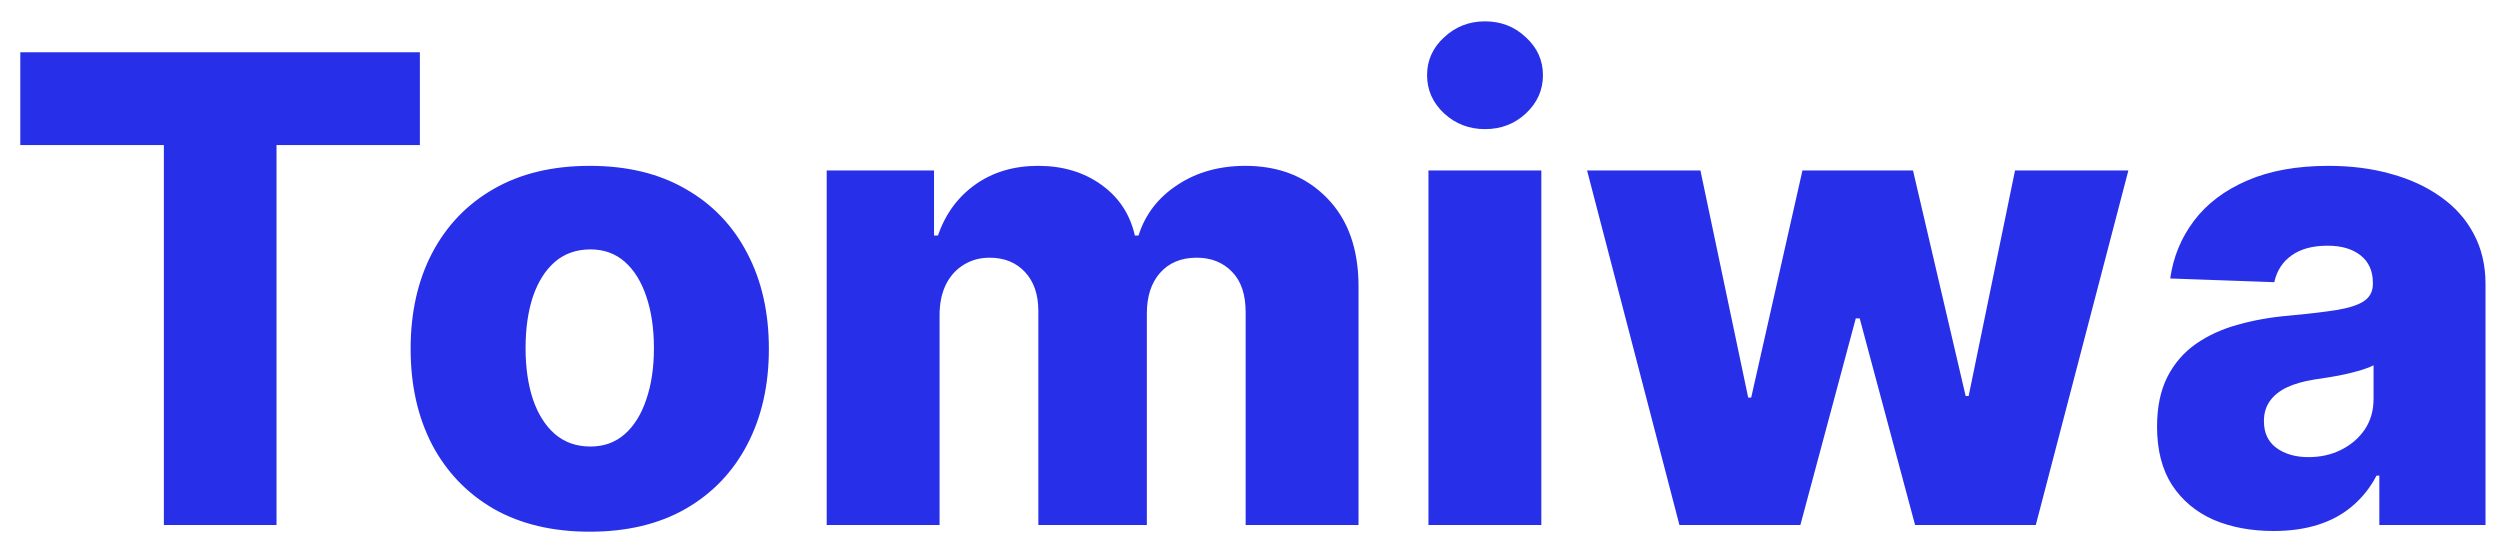
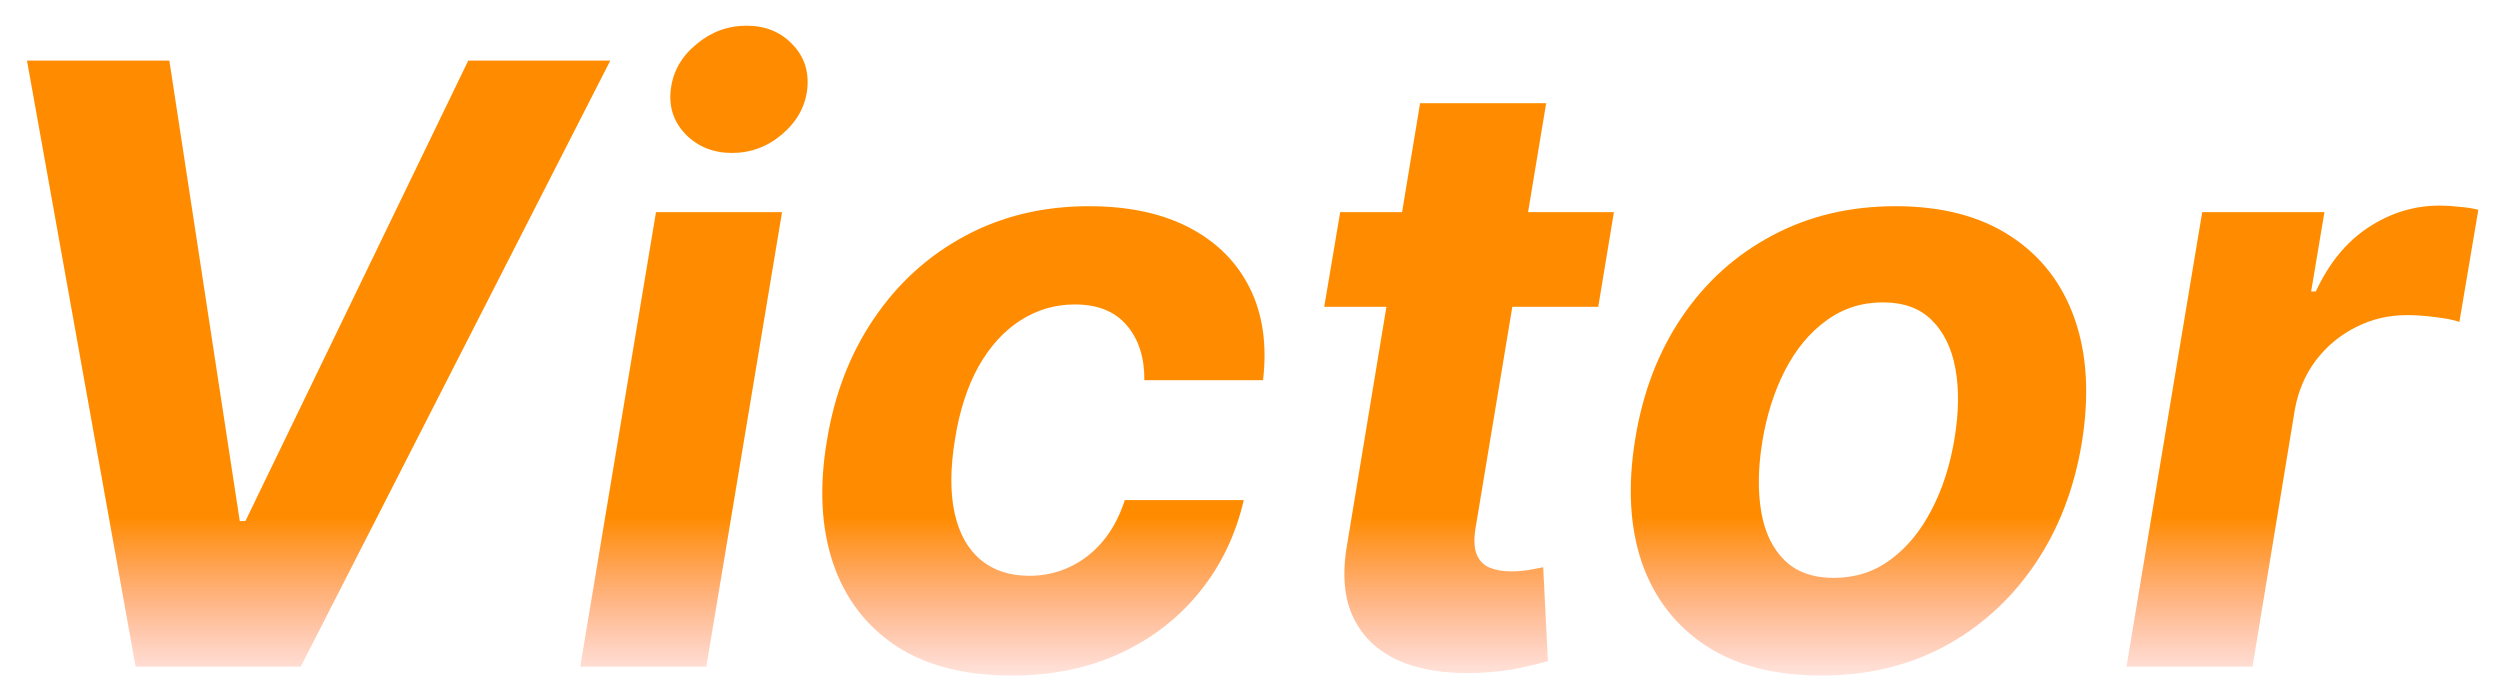
- <svg xmlns="http://www.w3.org/2000/svg" width="100" height="22" viewBox="0 0 100 22" fill="none">
-   <path d="M0.812 5.803V2.091H16.795V5.803H11.061V21H6.555V5.803H0.812ZM23.59 21.268C22.101 21.268 20.82 20.963 19.749 20.354C18.684 19.738 17.863 18.883 17.284 17.787C16.712 16.685 16.425 15.408 16.425 13.955C16.425 12.496 16.712 11.219 17.284 10.124C17.863 9.022 18.684 8.166 19.749 7.557C20.82 6.941 22.101 6.634 23.59 6.634C25.08 6.634 26.357 6.941 27.422 7.557C28.493 8.166 29.315 9.022 29.887 10.124C30.466 11.219 30.755 12.496 30.755 13.955C30.755 15.408 30.466 16.685 29.887 17.787C29.315 18.883 28.493 19.738 27.422 20.354C26.357 20.963 25.08 21.268 23.59 21.268ZM23.618 17.861C24.16 17.861 24.618 17.695 24.994 17.362C25.369 17.03 25.655 16.568 25.852 15.977C26.055 15.386 26.157 14.703 26.157 13.928C26.157 13.14 26.055 12.45 25.852 11.859C25.655 11.268 25.369 10.807 24.994 10.474C24.618 10.142 24.16 9.976 23.618 9.976C23.058 9.976 22.584 10.142 22.196 10.474C21.814 10.807 21.522 11.268 21.319 11.859C21.122 12.45 21.023 13.14 21.023 13.928C21.023 14.703 21.122 15.386 21.319 15.977C21.522 16.568 21.814 17.03 22.196 17.362C22.584 17.695 23.058 17.861 23.618 17.861ZM33.068 21V6.818H37.361V9.422H37.518C37.814 8.56 38.312 7.88 39.014 7.381C39.716 6.883 40.553 6.634 41.525 6.634C42.51 6.634 43.353 6.886 44.055 7.391C44.757 7.895 45.203 8.572 45.394 9.422H45.541C45.806 8.579 46.323 7.905 47.093 7.4C47.862 6.889 48.77 6.634 49.816 6.634C51.158 6.634 52.248 7.064 53.085 7.926C53.922 8.782 54.341 9.957 54.341 11.453V21H49.826V12.487C49.826 11.779 49.644 11.241 49.281 10.871C48.918 10.496 48.447 10.308 47.868 10.308C47.247 10.308 46.757 10.511 46.4 10.918C46.049 11.318 45.874 11.856 45.874 12.533V21H41.534V12.441C41.534 11.782 41.356 11.262 40.999 10.881C40.642 10.499 40.171 10.308 39.586 10.308C39.192 10.308 38.845 10.404 38.543 10.595C38.241 10.779 38.004 11.044 37.832 11.389C37.666 11.733 37.583 12.139 37.583 12.607V21H33.068ZM57.138 21V6.818H61.653V21H57.138ZM59.4 5.165C58.766 5.165 58.221 4.956 57.766 4.538C57.31 4.113 57.083 3.602 57.083 3.005C57.083 2.414 57.31 1.909 57.766 1.491C58.221 1.066 58.766 0.854 59.4 0.854C60.04 0.854 60.585 1.066 61.034 1.491C61.49 1.909 61.718 2.414 61.718 3.005C61.718 3.602 61.49 4.113 61.034 4.538C60.585 4.956 60.04 5.165 59.4 5.165ZM67.177 21L63.483 6.818H68.017L69.928 15.903H70.048L72.098 6.818H76.52L78.626 15.839H78.746L80.601 6.818H85.135L81.432 21H76.603L74.388 12.736H74.231L72.015 21H67.177ZM90.945 21.24C90.04 21.24 89.237 21.089 88.535 20.788C87.839 20.48 87.288 20.018 86.882 19.403C86.482 18.781 86.282 18.002 86.282 17.067C86.282 16.279 86.421 15.614 86.697 15.072C86.974 14.531 87.356 14.091 87.842 13.752C88.329 13.414 88.889 13.158 89.523 12.986C90.157 12.807 90.834 12.687 91.554 12.626C92.36 12.552 93.01 12.475 93.502 12.395C93.995 12.309 94.352 12.189 94.573 12.035C94.801 11.875 94.915 11.65 94.915 11.361V11.315C94.915 10.841 94.752 10.474 94.425 10.216C94.099 9.957 93.659 9.828 93.105 9.828C92.508 9.828 92.028 9.957 91.665 10.216C91.302 10.474 91.071 10.831 90.972 11.287L86.808 11.139C86.931 10.277 87.248 9.508 87.759 8.831C88.276 8.148 88.984 7.612 89.883 7.224C90.788 6.83 91.874 6.634 93.142 6.634C94.047 6.634 94.881 6.741 95.644 6.957C96.407 7.166 97.072 7.474 97.638 7.88C98.205 8.28 98.642 8.772 98.95 9.357C99.263 9.942 99.421 10.61 99.421 11.361V21H95.173V19.024H95.062C94.81 19.504 94.487 19.91 94.093 20.243C93.705 20.575 93.247 20.825 92.717 20.991C92.194 21.157 91.603 21.24 90.945 21.24ZM92.339 18.285C92.825 18.285 93.262 18.187 93.65 17.99C94.044 17.793 94.358 17.522 94.592 17.178C94.826 16.827 94.942 16.421 94.942 15.959V14.611C94.813 14.678 94.656 14.74 94.472 14.796C94.293 14.851 94.096 14.903 93.881 14.952C93.665 15.002 93.444 15.045 93.216 15.082C92.988 15.119 92.77 15.152 92.56 15.183C92.136 15.251 91.772 15.356 91.471 15.497C91.175 15.639 90.948 15.823 90.788 16.051C90.634 16.273 90.557 16.537 90.557 16.845C90.557 17.313 90.723 17.67 91.055 17.916C91.394 18.162 91.822 18.285 92.339 18.285Z" fill="#282FE8" />
+ <svg xmlns="http://www.w3.org/2000/svg" width="90" height="25" viewBox="0 0 90 25" fill="none">
+   <path d="M6.097 2.182L8.632 18.759H8.835L16.857 2.182H21.97L10.827 24H4.882L0.972 2.182H6.097ZM20.889 24L23.616 7.636H28.154L25.427 24H20.889ZM26.354 5.506C25.679 5.506 25.122 5.282 24.681 4.835C24.248 4.38 24.071 3.84 24.149 3.215C24.227 2.576 24.532 2.036 25.065 1.596C25.598 1.148 26.201 0.925 26.876 0.925C27.551 0.925 28.101 1.148 28.527 1.596C28.953 2.036 29.131 2.576 29.06 3.215C28.989 3.84 28.687 4.38 28.154 4.835C27.629 5.282 27.029 5.506 26.354 5.506ZM36.413 24.32C34.73 24.32 33.345 23.965 32.259 23.254C31.179 22.537 30.423 21.543 29.989 20.271C29.563 19 29.489 17.537 29.766 15.882C30.036 14.206 30.6 12.736 31.46 11.472C32.319 10.2 33.409 9.21 34.73 8.499C36.058 7.782 37.55 7.423 39.205 7.423C40.632 7.423 41.84 7.683 42.827 8.201C43.814 8.719 44.538 9.447 45 10.385C45.462 11.322 45.618 12.423 45.469 13.688H41.197C41.204 12.878 40.995 12.221 40.568 11.717C40.142 11.212 39.517 10.96 38.693 10.96C37.983 10.96 37.33 11.152 36.733 11.536C36.144 11.912 35.643 12.462 35.231 13.187C34.826 13.911 34.542 14.788 34.379 15.818C34.208 16.862 34.205 17.75 34.368 18.482C34.531 19.213 34.844 19.771 35.306 20.154C35.767 20.538 36.35 20.729 37.053 20.729C37.578 20.729 38.065 20.623 38.512 20.41C38.967 20.197 39.364 19.888 39.705 19.483C40.046 19.071 40.309 18.577 40.494 18.002H44.776C44.485 19.259 43.956 20.36 43.189 21.305C42.429 22.249 41.474 22.988 40.323 23.521C39.173 24.053 37.87 24.32 36.413 24.32ZM58.101 7.636L57.537 11.046H47.672L48.247 7.636H58.101ZM51.123 3.716H55.662L53.126 18.972C53.055 19.391 53.066 19.717 53.158 19.952C53.25 20.179 53.403 20.339 53.616 20.431C53.836 20.523 54.099 20.57 54.404 20.57C54.617 20.57 54.834 20.552 55.054 20.516C55.275 20.474 55.441 20.442 55.555 20.421L55.725 23.798C55.47 23.876 55.125 23.961 54.692 24.053C54.266 24.146 53.762 24.202 53.179 24.224C52.071 24.266 51.134 24.121 50.367 23.787C49.6 23.446 49.049 22.924 48.716 22.221C48.382 21.518 48.311 20.634 48.502 19.568L51.123 3.716ZM65.569 24.32C63.9 24.32 62.519 23.965 61.425 23.254C60.331 22.537 59.561 21.543 59.113 20.271C58.673 18.993 58.591 17.505 58.868 15.807C59.138 14.131 59.699 12.665 60.551 11.408C61.404 10.151 62.487 9.174 63.801 8.478C65.115 7.775 66.596 7.423 68.243 7.423C69.905 7.423 71.283 7.782 72.377 8.499C73.471 9.21 74.241 10.204 74.689 11.482C75.136 12.761 75.221 14.249 74.944 15.946C74.667 17.615 74.099 19.078 73.24 20.335C72.38 21.592 71.297 22.572 69.99 23.276C68.684 23.972 67.21 24.32 65.569 24.32ZM66.017 20.804C66.784 20.804 67.462 20.587 68.052 20.154C68.648 19.714 69.142 19.117 69.532 18.364C69.93 17.604 70.207 16.745 70.363 15.786C70.519 14.842 70.53 14.004 70.395 13.272C70.26 12.533 69.976 11.951 69.543 11.525C69.117 11.099 68.531 10.886 67.785 10.886C67.018 10.886 66.336 11.106 65.74 11.546C65.143 11.979 64.65 12.576 64.259 13.336C63.868 14.096 63.595 14.959 63.439 15.925C63.289 16.862 63.279 17.7 63.407 18.439C63.534 19.171 63.815 19.749 64.248 20.175C64.681 20.595 65.271 20.804 66.017 20.804ZM76.553 24L79.28 7.636H83.68L83.201 10.492H83.371C83.84 9.476 84.468 8.709 85.257 8.19C86.052 7.665 86.908 7.402 87.824 7.402C88.052 7.402 88.289 7.416 88.538 7.445C88.794 7.466 89.021 7.501 89.22 7.551L88.538 11.589C88.339 11.518 88.055 11.461 87.686 11.418C87.323 11.369 86.979 11.344 86.652 11.344C85.992 11.344 85.377 11.489 84.809 11.78C84.241 12.065 83.762 12.462 83.371 12.974C82.988 13.485 82.735 14.075 82.615 14.742L81.091 24H76.553Z" fill="url(#paint0_linear_1_2)" />
+   <defs>
+     <linearGradient id="paint0_linear_1_2" x1="43.5" y1="-5" x2="43.5" y2="31" gradientUnits="userSpaceOnUse">
+       <stop offset="0.656" stop-color="#FF8C00" />
+       <stop offset="0.854" stop-color="#FF6F61" stop-opacity="0" />
+     </linearGradient>
+   </defs>
</svg>
